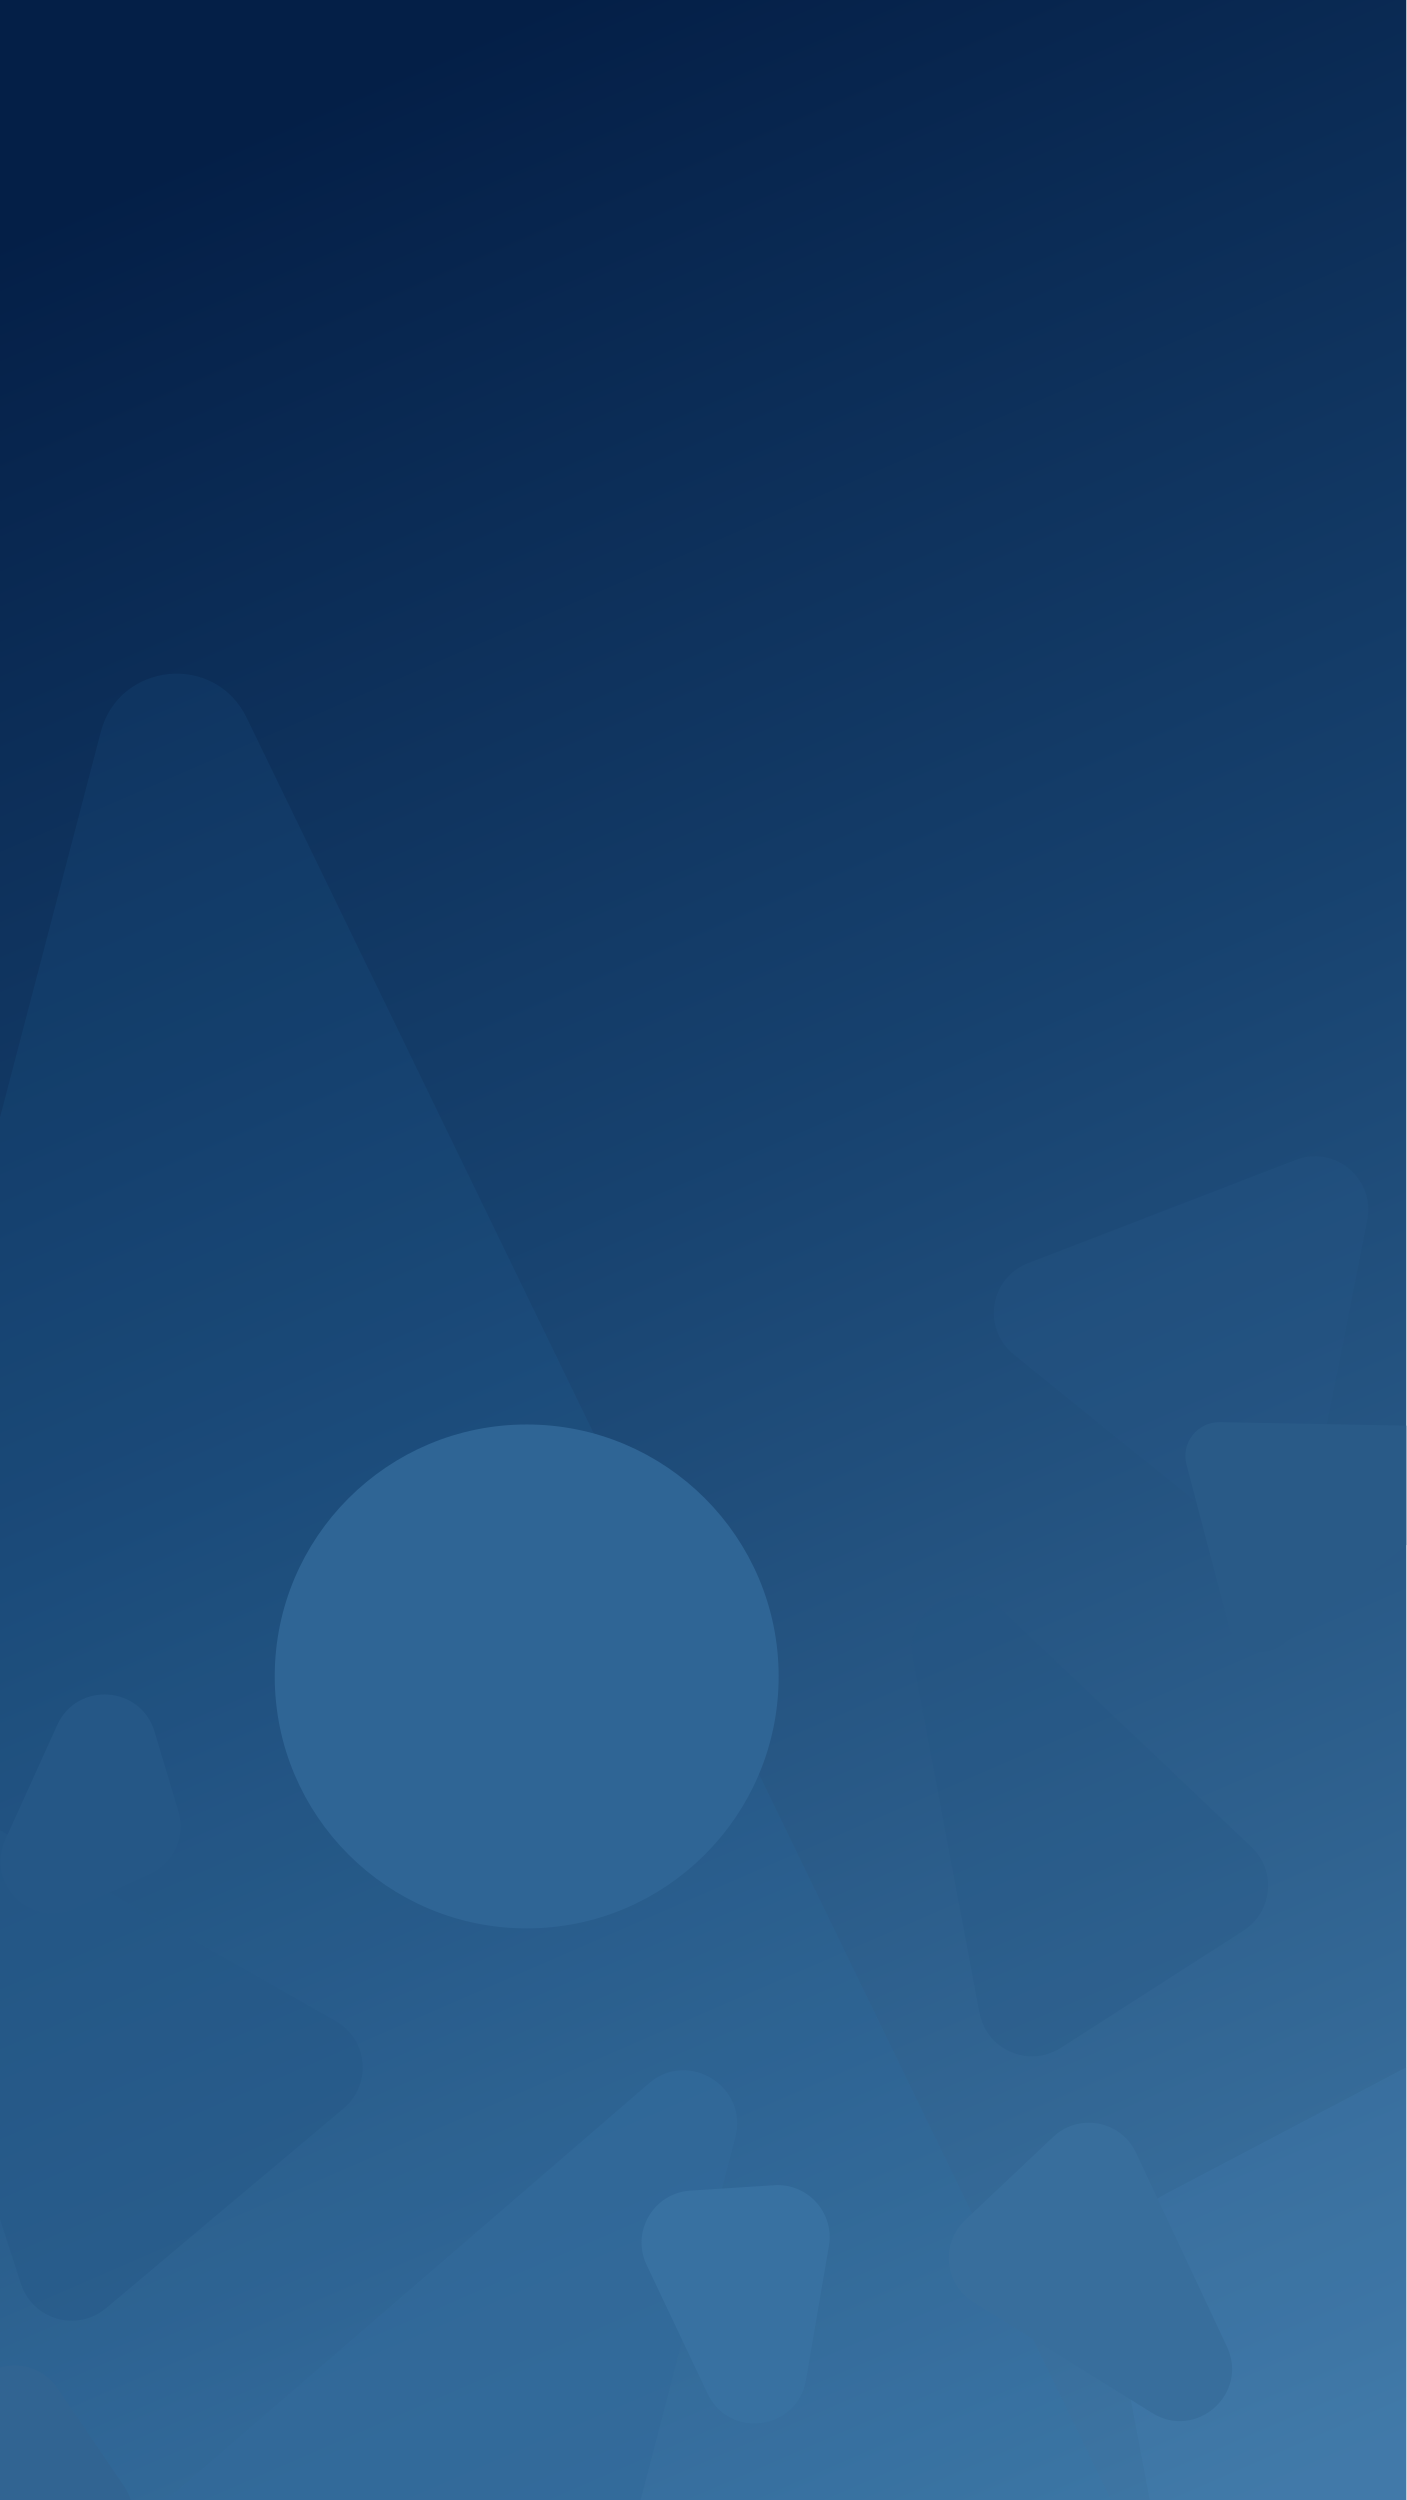
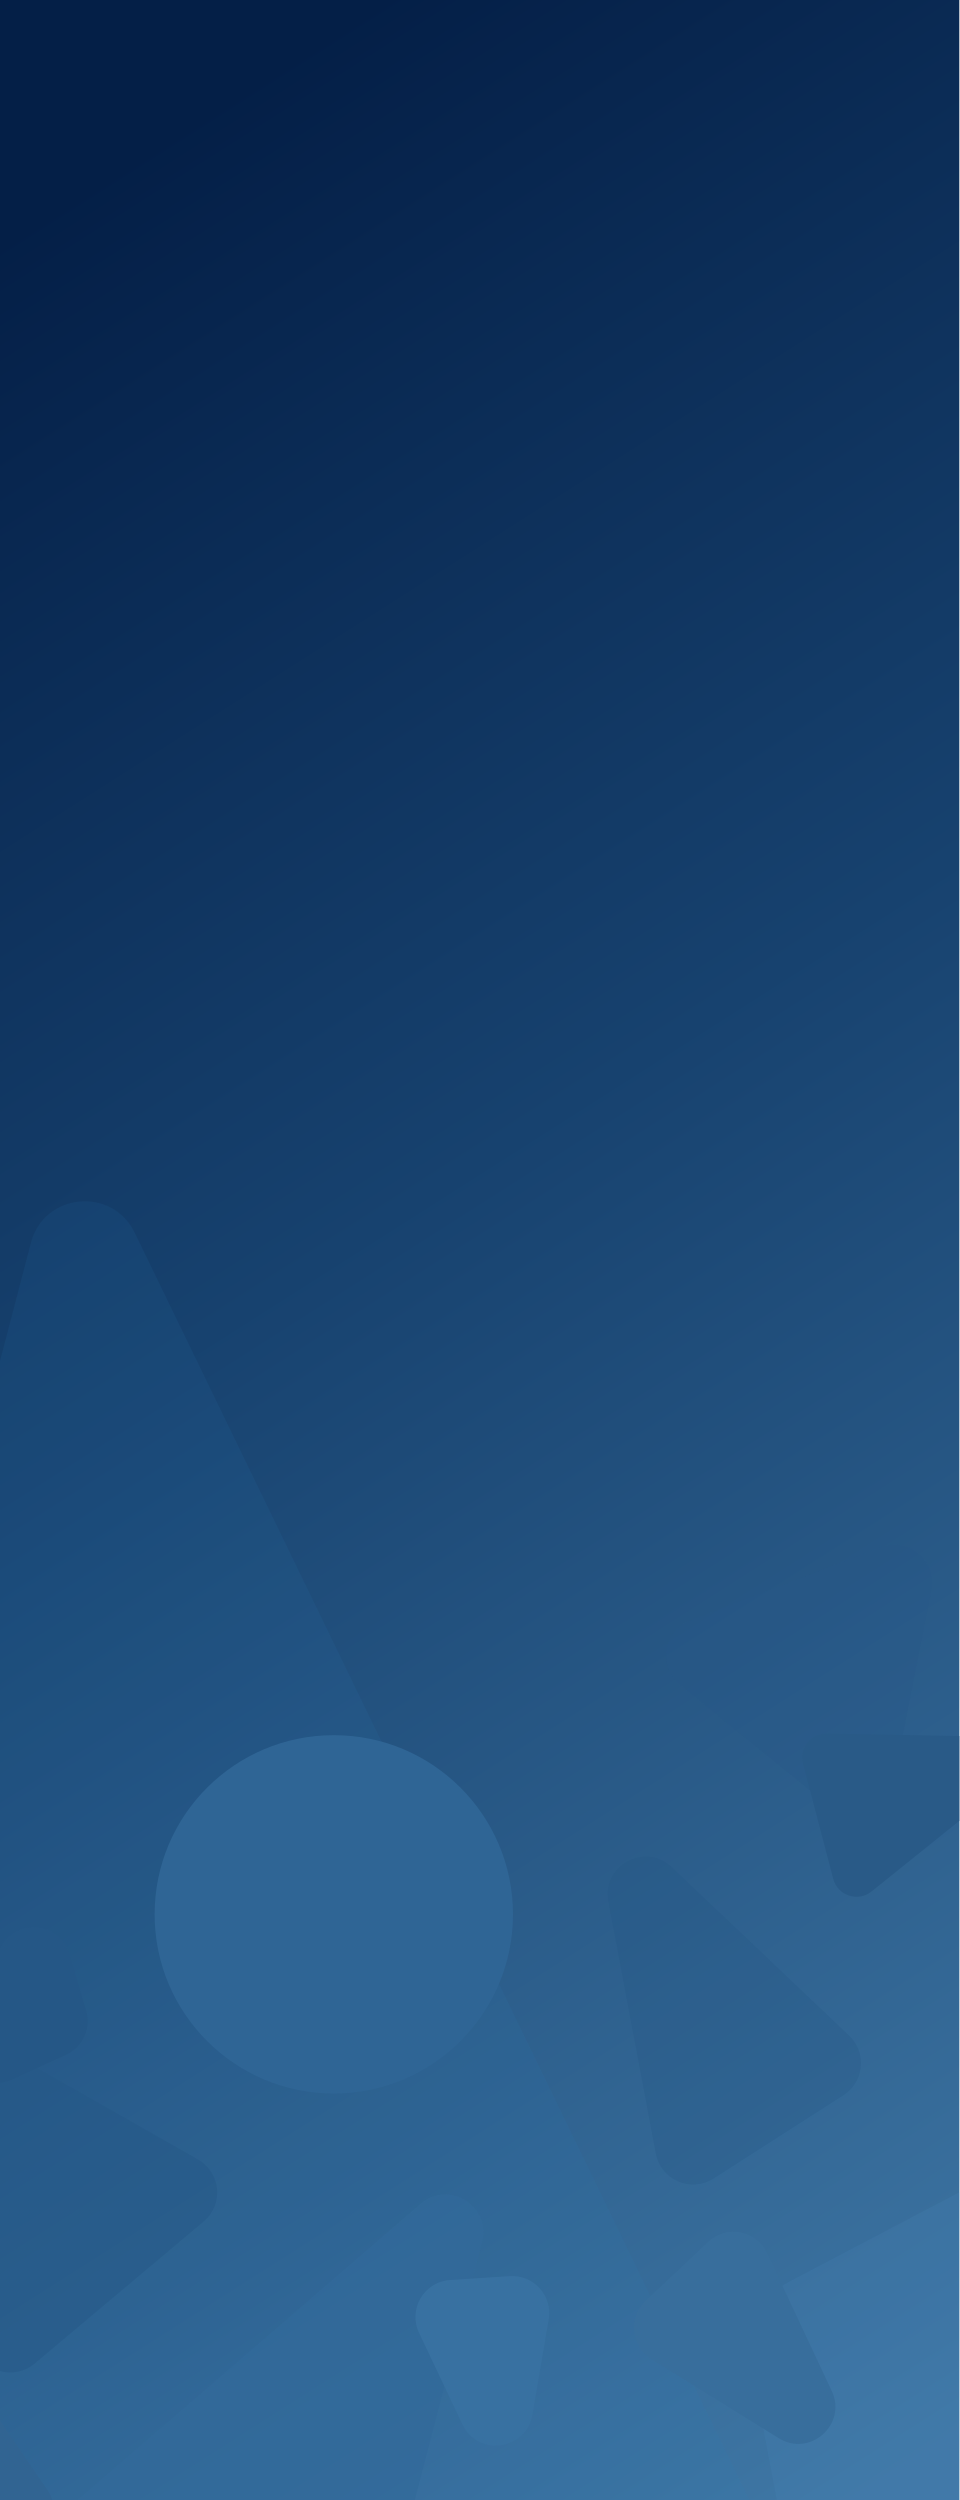
- <svg xmlns="http://www.w3.org/2000/svg" width="1080" height="1920" viewBox="0 0 1080 1920" fill="none">
-   <g clip-path="url(#clip0_1_4)">
-     <rect width="1920" height="1080" transform="matrix(0 -1 -1 0 1080 1920)" fill="url(#paint0_linear_1_4)" />
-     <path d="M937 2092.5L-343 2170L77.389 562.228C91.49 508.298 165.096 501.067 189.423 551.221L937 2092.5Z" fill="#2F7DBD" fill-opacity="0.1" />
-     <path d="M955.013 1482.73C977.397 1468.36 980.393 1436.82 961.113 1418.5L769.532 1236.45C740.686 1209.04 693.633 1234.66 700.998 1273.76L752.245 1545.86C757.626 1574.43 790.21 1588.48 814.679 1572.78L955.013 1482.73Z" fill="#245481" fill-opacity="0.24" />
-     <path d="M363.795 2197.33C387.246 2212.65 418.817 2200.47 425.893 2173.36L564.727 1641.47C574.89 1602.54 528.73 1573.79 498.267 1600.08L87.719 1954.42C67.077 1972.24 69.254 2004.87 92.081 2019.78L363.795 2197.33Z" fill="#326A9B" fill-opacity="0.7" />
-     <path d="M1050.05 937.023C1056.29 905.358 1025.19 879.235 995.077 890.845L789.562 970.083C760.133 981.43 754.001 1020.37 778.518 1040.21L942.315 1172.78C966.318 1192.2 1002.37 1179.13 1008.34 1148.83L1050.05 937.023Z" fill="#295987" fill-opacity="0.29" />
-     <path d="M263.968 1619.22C285.824 1600.85 282.672 1566.31 257.849 1552.2L-27.192 1390.12C-59.738 1371.62 -98.02 1402.83 -86.451 1438.43L16.07 1753.96C25.057 1781.63 59.187 1791.39 81.448 1772.68L263.968 1619.22Z" fill="#255987" fill-opacity="0.49" />
-     <path opacity="0.36" d="M1201.41 1687.01C1235.08 1617.53 1160.52 1545.38 1092.18 1581.32L896.077 1684.44C864.962 1700.8 848.174 1735.56 854.702 1770.1L895.699 1987.05C910.015 2062.82 1012.68 2076.47 1046.3 2007.09L1201.41 1687.01Z" fill="#4987BE" fill-opacity="0.46" />
-     <circle cx="193.5" cy="193.5" r="193.5" transform="matrix(0 -1 -1 0 598 1481)" fill="#2F6595" />
-     <path d="M95.15 1909.2C113.118 1935.62 94.385 1971.4 62.435 1971.69L-28.251 1972.51C-58.47 1972.78 -78.066 1940.74 -64.049 1913.96L-24.364 1838.15C-10.348 1811.38 27.155 1809.22 44.15 1834.21L95.15 1909.2Z" fill="#316492" />
-     <path d="M942.307 1802.27C959.2 1838.3 918.837 1874.22 885.014 1853.25L747.641 1768.09C725.33 1754.26 722.164 1723.05 741.243 1705.02L808.769 1641.2C828.576 1622.49 860.892 1628.62 872.46 1653.3L942.307 1802.27Z" fill="#386E9C" />
-     <path d="M618.988 1827.91C612.4 1866.44 560.142 1873.62 543.41 1838.29L496.593 1739.45C484.499 1713.91 501.971 1684.23 530.165 1682.41L594.593 1678.25C620.378 1676.58 640.953 1699.44 636.599 1724.9L618.988 1827.91Z" fill="#3871A1" />
-     <path d="M137.052 1391.3C142.767 1410.41 133.526 1430.81 115.39 1439.12L57.142 1465.81C23.511 1481.22 -11.219 1446.64 4.044 1412.94L43.936 1324.87C59.2 1291.17 108.098 1294.47 118.696 1329.91L137.052 1391.3Z" fill="#255786" />
-     <path d="M1119.76 1095.63C1144.06 1096.09 1154.51 1126.65 1135.57 1141.89L985.322 1262.77C970.64 1274.59 948.66 1267.35 943.875 1249.12L911.251 1124.83C906.874 1108.15 919.645 1091.91 936.883 1092.23L1119.76 1095.63Z" fill="#295A87" />
+ <svg xmlns="http://www.w3.org/2000/svg" width="1036" height="2700" viewBox="0 0 1036 2700" fill="none">
+   <g clip-path="url(#clip0_7_77)">
+     <rect width="2700" height="1036" transform="matrix(0 -1 -1 0 1036 2700)" fill="url(#paint0_linear_7_77)" />
+     <path d="M893 2872.5L-387 2950L33.389 1342.23C47.49 1288.3 121.096 1281.07 145.423 1331.22L893 2872.5Z" fill="#2F7DBD" fill-opacity="0.1" />
+     <path d="M911.013 2262.73C933.397 2248.36 936.393 2216.82 917.113 2198.5L725.532 2016.45C696.686 1989.04 649.633 2014.66 656.998 2053.76L708.245 2325.86C713.626 2354.43 746.21 2368.48 770.679 2352.78L911.013 2262.73Z" fill="#245481" fill-opacity="0.24" />
+     <path d="M319.795 2977.33C343.246 2992.65 374.817 2980.47 381.893 2953.36L520.727 2421.47C530.89 2382.54 484.73 2353.79 454.267 2380.08L43.719 2734.42C23.077 2752.24 25.254 2784.87 48.081 2799.78L319.795 2977.33Z" fill="#326A9B" fill-opacity="0.7" />
+     <path d="M1006.05 1717.02C1012.29 1685.36 981.19 1659.23 951.077 1670.85L745.562 1750.08C716.133 1761.43 710.001 1800.37 734.518 1820.21L898.315 1952.78C922.318 1972.2 958.368 1959.13 964.336 1928.83L1006.05 1717.02Z" fill="#295987" fill-opacity="0.29" />
+     <path d="M219.968 2399.22C241.824 2380.85 238.672 2346.31 213.849 2332.2L-71.192 2170.12C-103.738 2151.62 -142.02 2182.83 -130.451 2218.43L-27.93 2533.96C-18.943 2561.63 15.187 2571.39 37.448 2552.68L219.968 2399.22Z" fill="#255987" fill-opacity="0.49" />
+     <path opacity="0.36" d="M1157.41 2467.01C1191.08 2397.53 1116.52 2325.38 1048.18 2361.32L852.077 2464.44C820.962 2480.8 804.174 2515.56 810.702 2550.1L851.699 2767.05C866.015 2842.82 968.675 2856.47 1002.3 2787.09L1157.41 2467.01Z" fill="#4987BE" fill-opacity="0.46" />
+     <circle cx="193.5" cy="193.5" r="193.5" transform="matrix(0 -1 -1 0 554 2261)" fill="#2F6595" />
+     <path d="M51.15 2689.2C69.118 2715.62 50.385 2751.4 18.435 2751.69L-72.251 2752.51C-102.47 2752.78 -122.065 2720.74 -108.05 2693.96L-68.364 2618.15C-54.348 2591.38 -16.845 2589.22 0.15 2614.21L51.15 2689.2Z" fill="#316492" />
+     <path d="M898.307 2582.27C915.2 2618.3 874.837 2654.22 841.014 2633.25L703.641 2548.09C681.33 2534.26 678.164 2503.05 697.243 2485.02L764.769 2421.2C784.576 2402.49 816.892 2408.62 828.46 2433.3L898.307 2582.27Z" fill="#386E9C" />
+     <path d="M574.988 2607.91C568.4 2646.44 516.142 2653.62 499.41 2618.29L452.593 2519.45C440.499 2493.91 457.971 2464.23 486.165 2462.41L550.593 2458.25C576.378 2456.58 596.953 2479.44 592.599 2504.9L574.988 2607.91Z" fill="#3871A1" />
+     <path d="M93.052 2171.3C98.767 2190.41 89.526 2210.81 71.39 2219.12L13.142 2245.81C-20.489 2261.22 -55.219 2226.64 -39.956 2192.94L-0.064 2104.87C15.2 2071.17 64.098 2074.47 74.696 2109.91L93.052 2171.3Z" fill="#255786" />
+     <path d="M1075.76 1875.63C1100.06 1876.09 1110.51 1906.65 1091.57 1921.89L941.322 2042.77C926.64 2054.59 904.66 2047.35 899.875 2029.12L867.251 1904.83C862.874 1888.15 875.645 1871.91 892.883 1872.23L1075.76 1875.63Z" fill="#295A87" />
  </g>
  <defs>
-     <linearGradient id="paint0_linear_1_4" x1="25" y1="45.5" x2="1843" y2="835.5" gradientUnits="userSpaceOnUse">
+     <linearGradient id="paint0_linear_7_77" x1="35.156" y1="43.646" x2="2197.13" y2="1420.89" gradientUnits="userSpaceOnUse">
      <stop stop-color="#3F77A5" />
      <stop offset="0.564" stop-color="#17426F" />
      <stop offset="1" stop-color="#041F47" />
    </linearGradient>
-     <clipPath id="clip0_1_4">
-       <rect width="1920" height="1080" fill="white" transform="matrix(0 -1 -1 0 1080 1920)" />
+     <clipPath id="clip0_7_77">
+       <rect width="2700" height="1036" fill="white" transform="matrix(0 -1 -1 0 1036 2700)" />
    </clipPath>
  </defs>
</svg>
